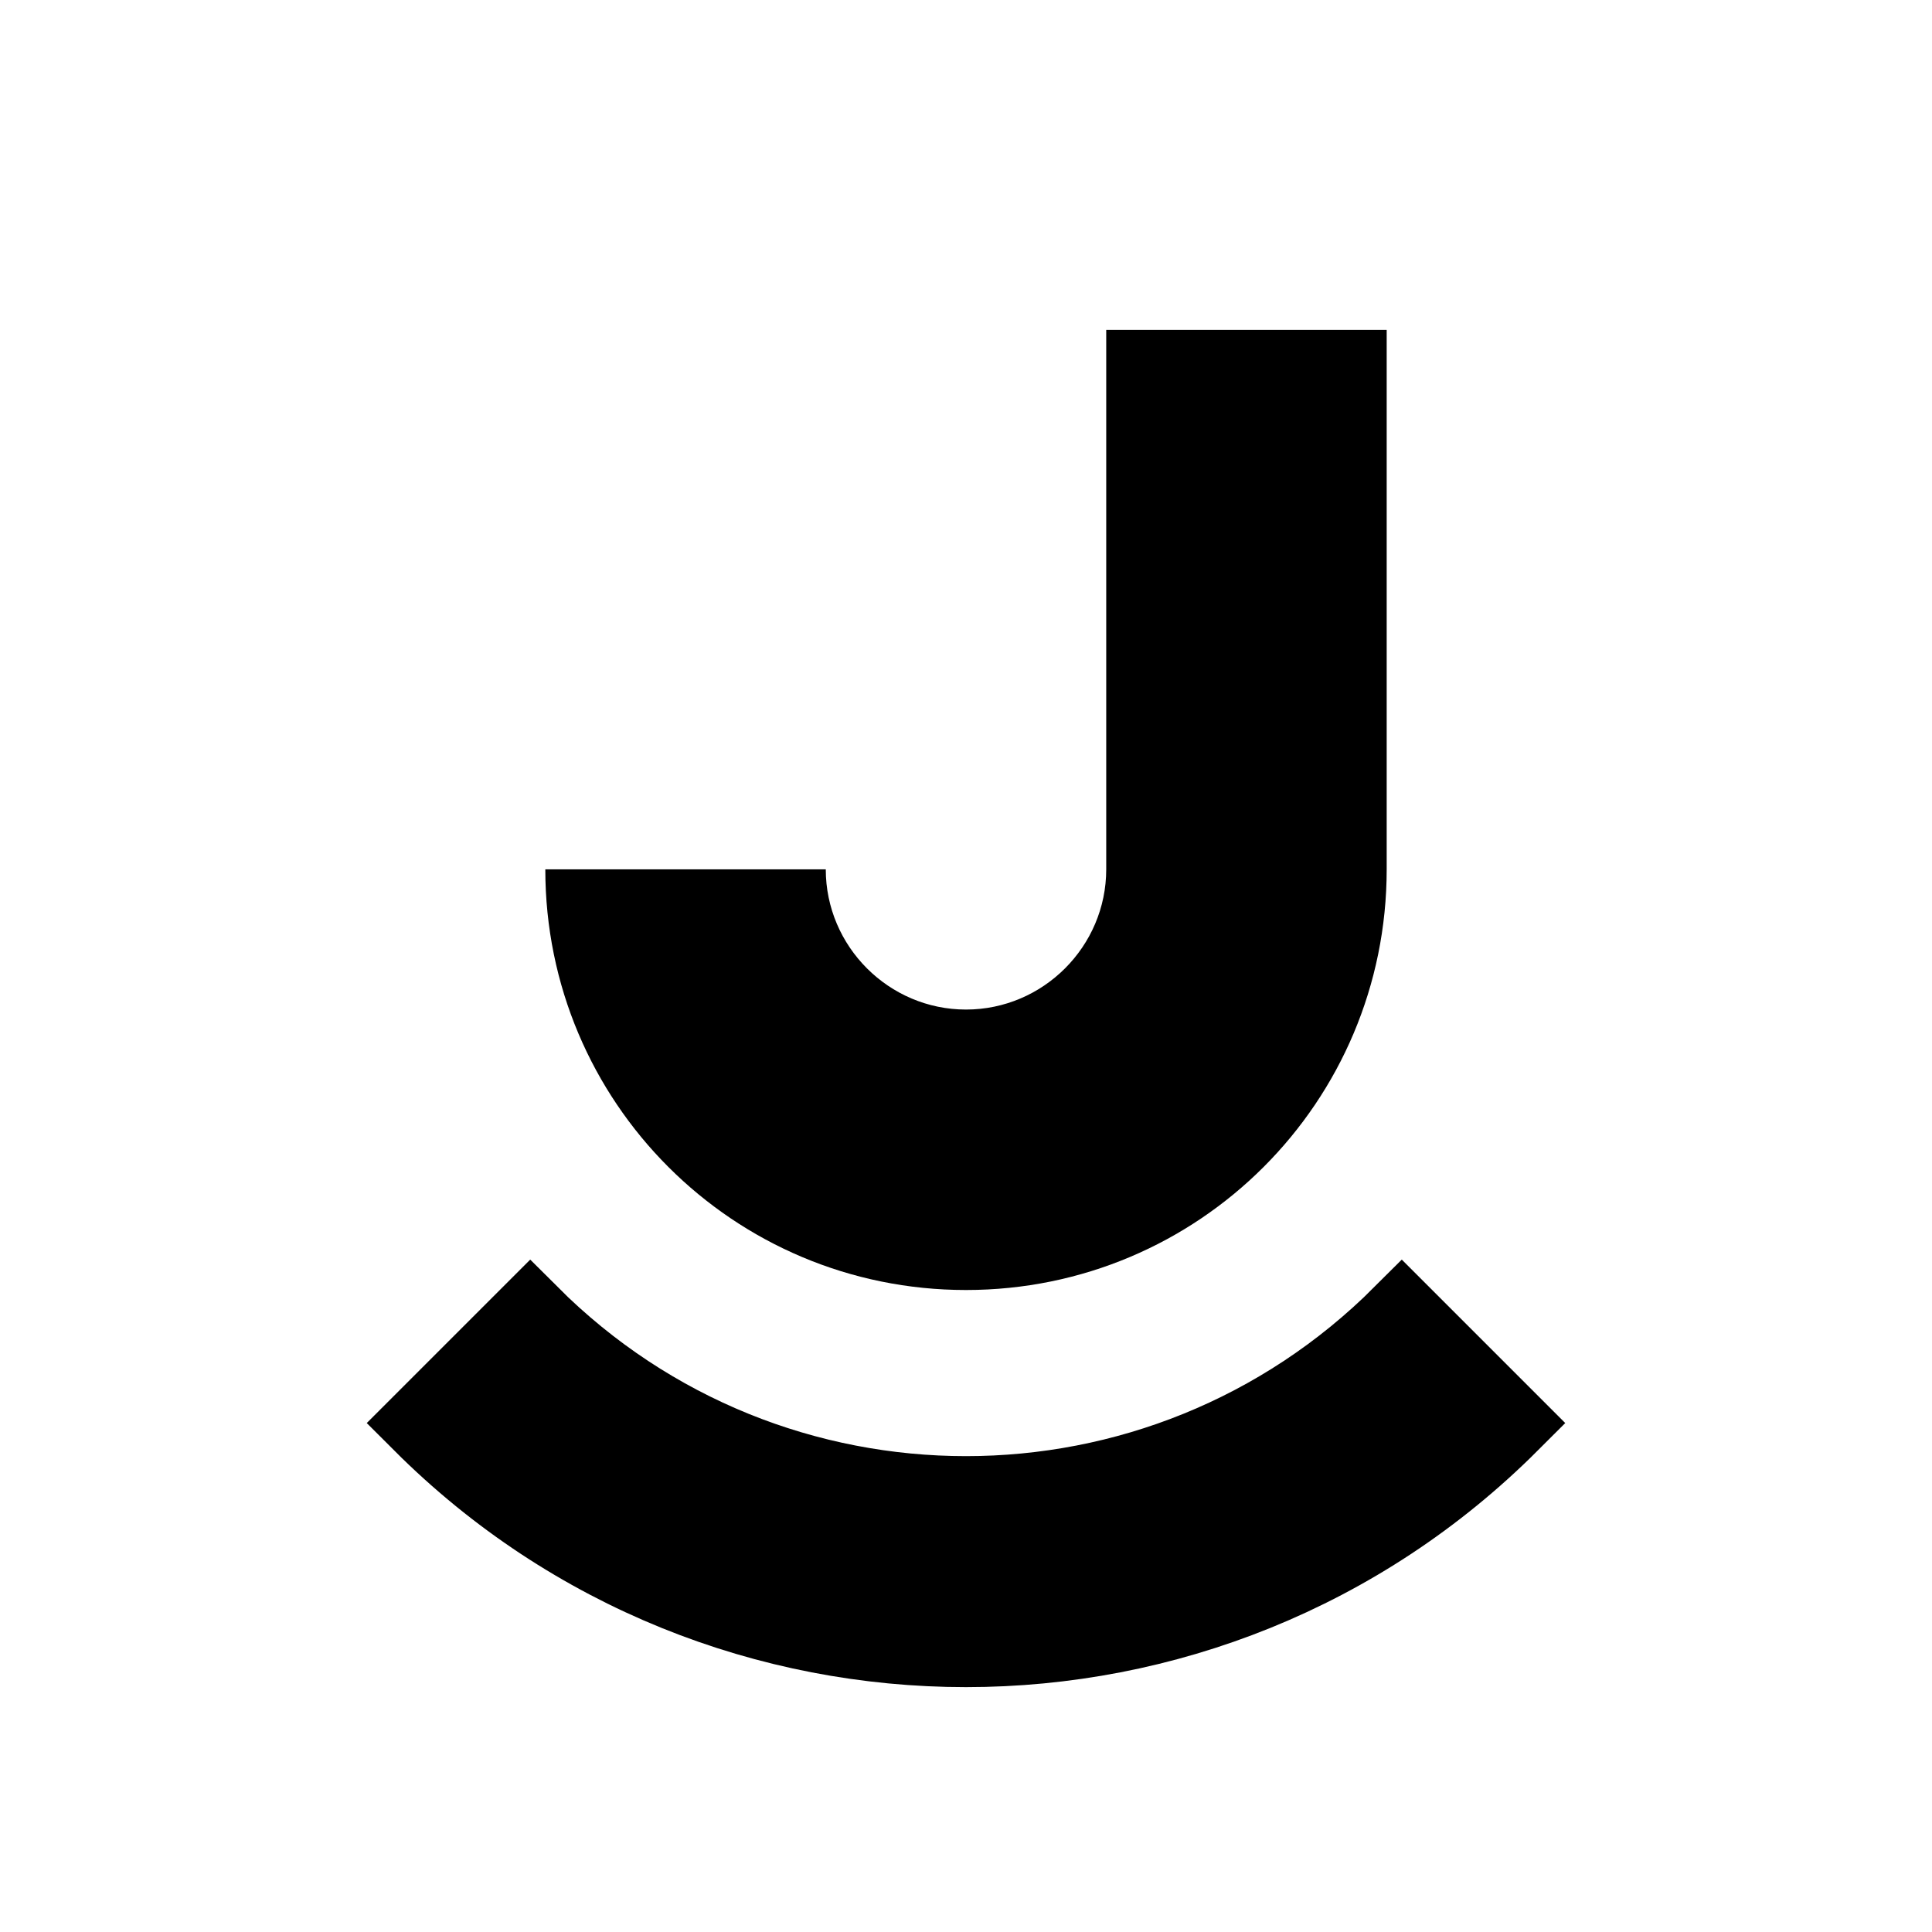
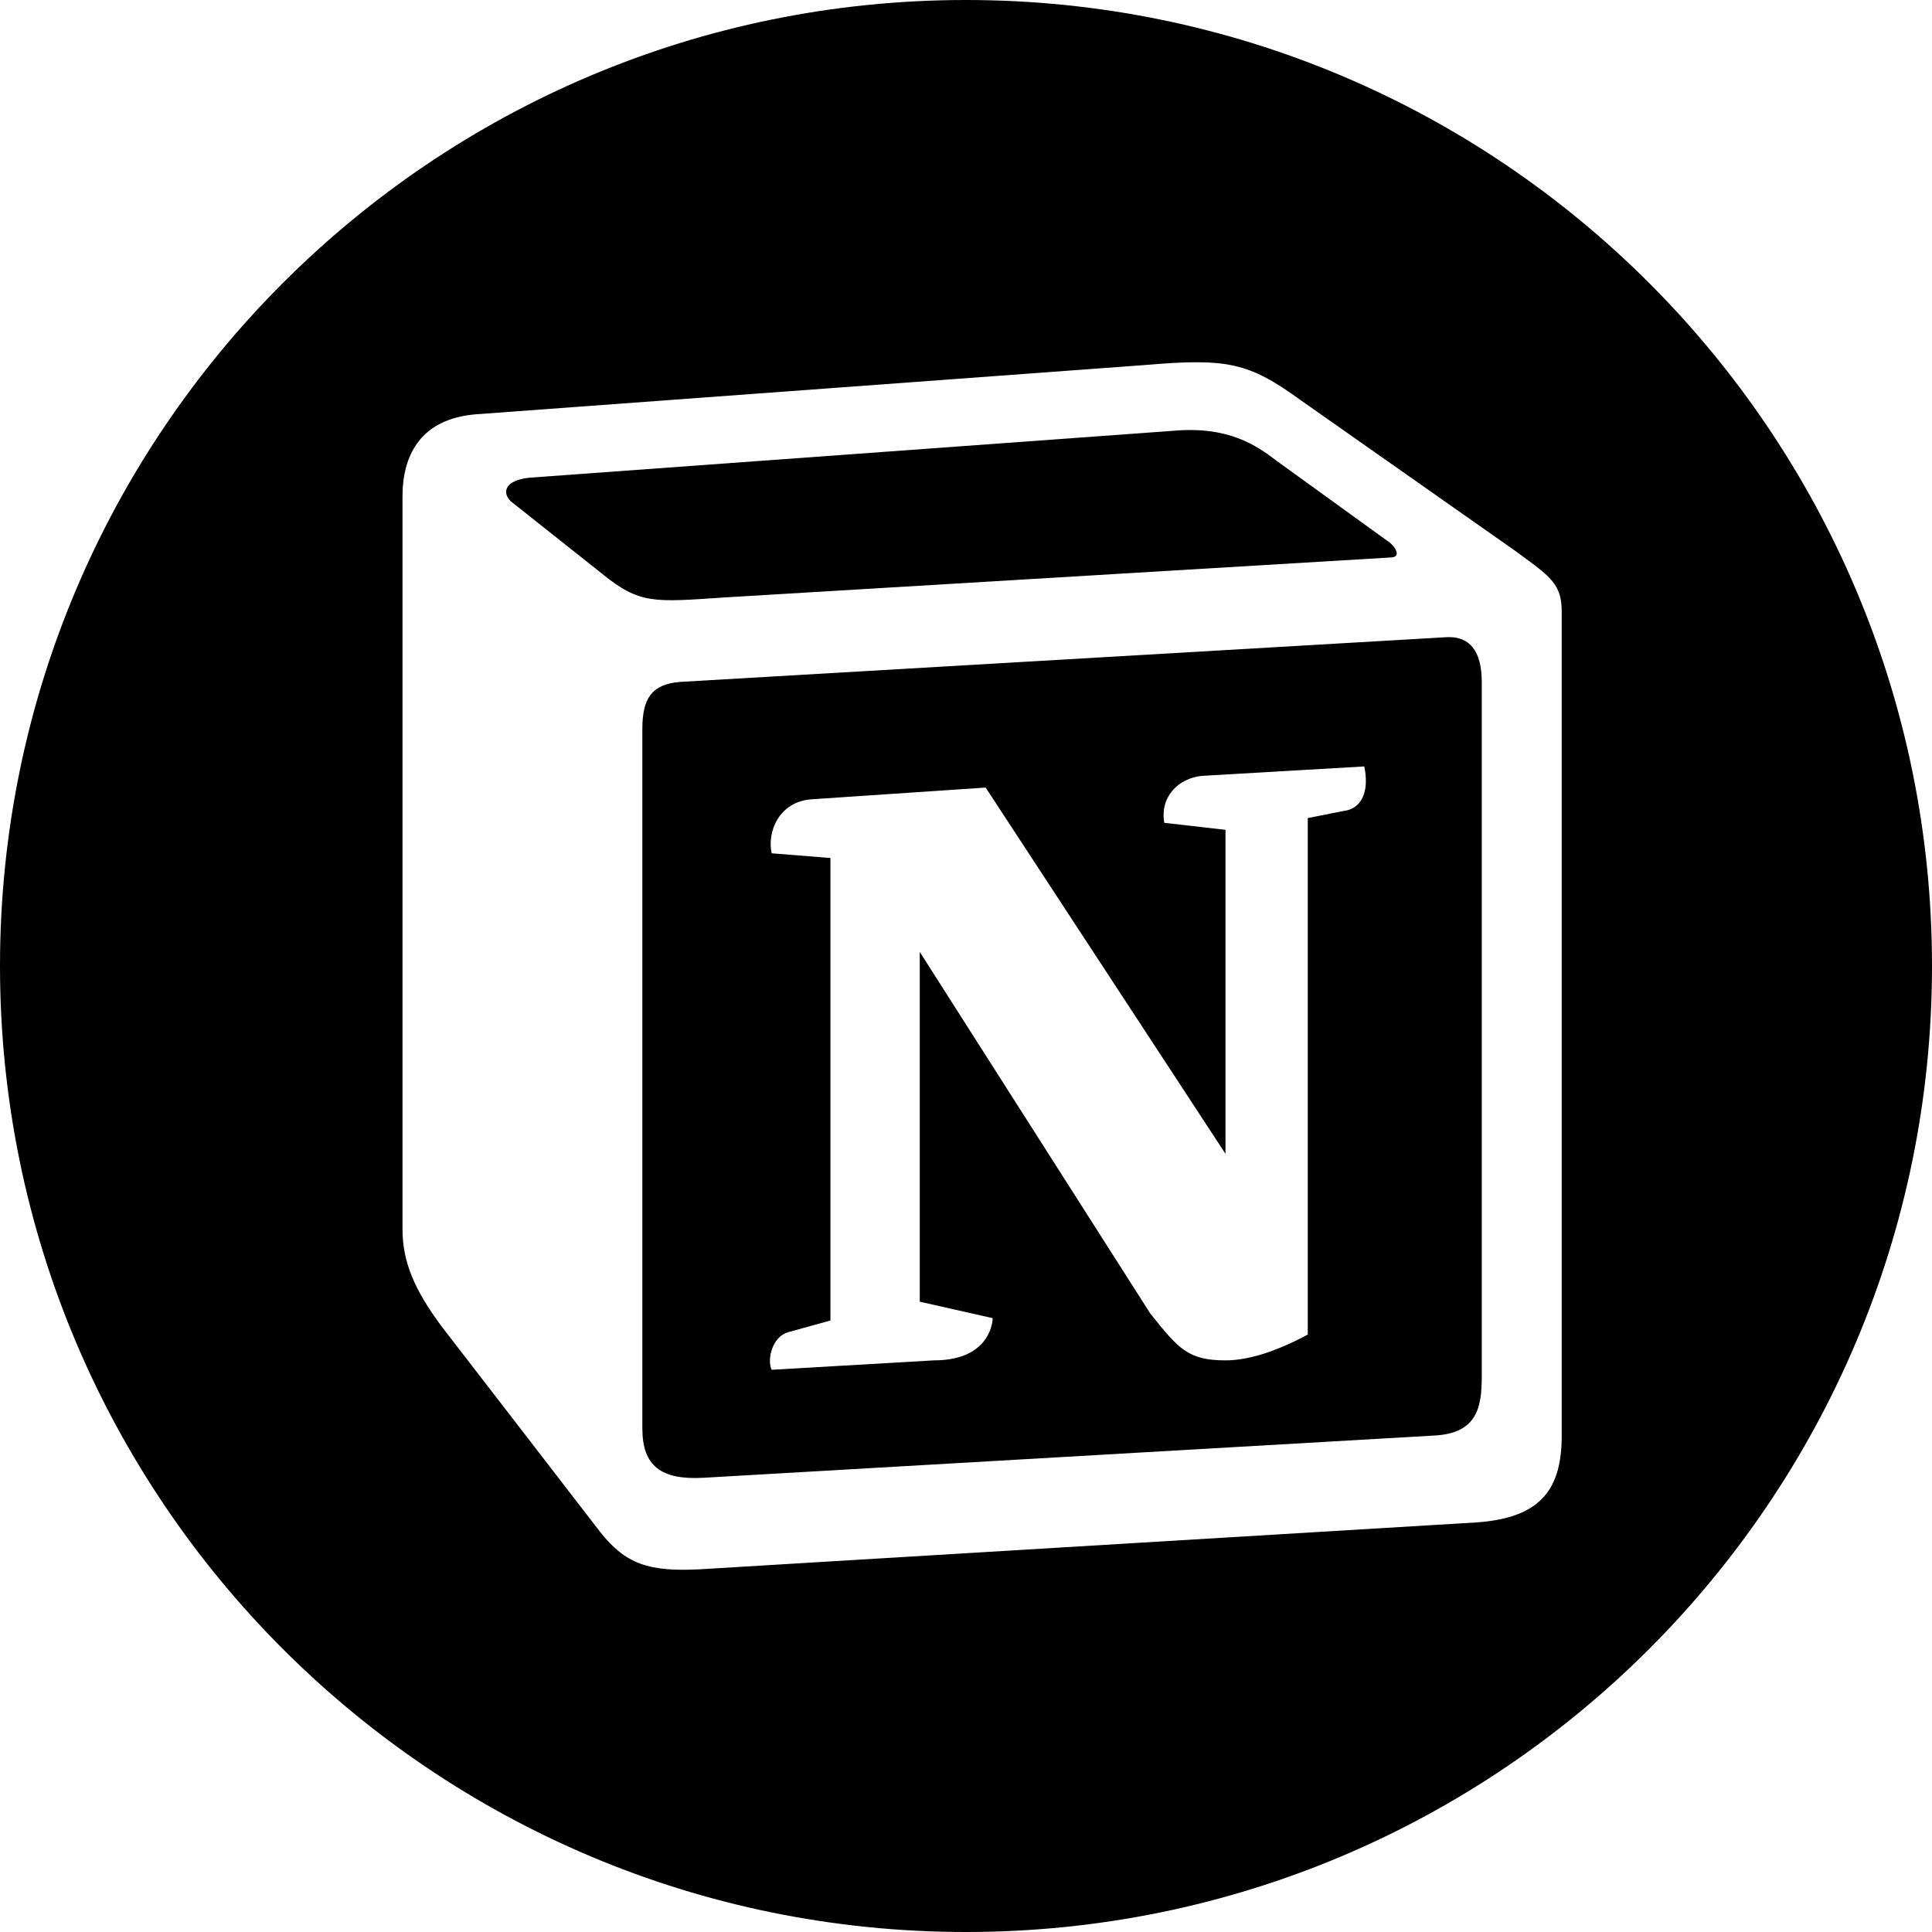
- <svg xmlns="http://www.w3.org/2000/svg" version="1.1" width="2048.00" height="2048.00" viewBox="0 0 2048.0 2048.0">
-   <g id="document" transform="matrix(1,0,0,1,1024.0,1024.0)">
-     <path d="M445.945,-674.314 L445.945,-102.478 C445.945,144.278 246.756,343.467 -7.92415e-05,343.467 C-246.756,343.467 -445.945,144.278 -445.945,-102.478 L-445.945,-102.478 L-148.648,-102.478 L-148.648,-102.478 C-148.648,-20.721 -81.757,46.17 -3.96681e-05,46.17 C81.757,46.17 148.648,-20.721 148.648,-102.478 L148.648,-674.314 L445.945,-674.314 Z " fill="#000000" fill-opacity="1.00" />
-     <path d="M-461.948,369.011 L-577.434,484.497 C-258.691,803.241 258.691,803.241 577.434,484.497 L461.948,369.01 C206.722,624.237 -206.722,624.237 -461.948,369.011 Z " fill="#000000" fill-opacity="1.00" stroke-width="81.73" stroke="#000000" stroke-linecap="square" stroke-linejoin="miter" />
-   </g>
+ <svg xmlns="http://www.w3.org/2000/svg" width="48" height="48" viewBox="0 0 48 48" fill="none">
+   <path fill-rule="evenodd" clip-rule="evenodd" d="M48 24C48 37.255 37.255 48 24 48C10.745 48 0 37.255 0 24C0 10.745 10.745 0 24 0C37.255 0 48 10.745 48 24ZM28.46 9.068L11.81 10.294C10.468 10.41 10 11.285 10 12.334V30.532C10 31.349 10.292 32.048 10.993 32.982L14.907 38.056C15.55 38.873 16.134 39.048 17.362 38.99L36.697 37.823C38.332 37.707 38.8 36.948 38.8 35.665V15.193C38.8 14.529 38.537 14.338 37.763 13.773C37.721 13.742 37.676 13.71 37.631 13.676L32.316 9.943C31.031 9.011 30.505 8.893 28.46 9.068Z" fill="black" />
+   <path fill-rule="evenodd" clip-rule="evenodd" d="M14.966 14.26C15.9 15.018 16.25 14.96 18.004 14.843L34.535 13.851C34.885 13.851 34.594 13.502 34.477 13.444L31.732 11.46C31.205 11.052 30.505 10.585 29.161 10.702L13.154 11.868C12.571 11.926 12.454 12.218 12.687 12.452L14.966 14.26Z" fill="black" />
+   <path fill-rule="evenodd" clip-rule="evenodd" d="M15.959 35.49V18.109C15.959 17.351 16.192 17.001 16.893 16.942L35.878 15.834C36.522 15.776 36.814 16.185 36.814 16.942V34.206C36.814 34.965 36.697 35.607 35.645 35.665L17.477 36.715C16.426 36.773 15.959 36.424 15.959 35.49ZM33.367 20.151C33.894 20.092 34.01 19.567 33.894 19.042L29.862 19.276C29.277 19.334 28.811 19.8 28.927 20.443L30.447 20.617V28.666L24.488 19.567L20.165 19.858C19.346 19.917 19.055 20.675 19.172 21.2L20.632 21.317V32.807L19.58 33.099C19.172 33.215 19.055 33.798 19.172 34.032L23.201 33.798C24.663 33.798 24.663 32.749 24.663 32.749L22.851 32.34V23.65L28.577 32.632C29.277 33.506 29.512 33.798 30.447 33.798C31.031 33.798 31.731 33.565 32.491 33.157V20.325L33.367 20.151Z" fill="black" />
</svg>
